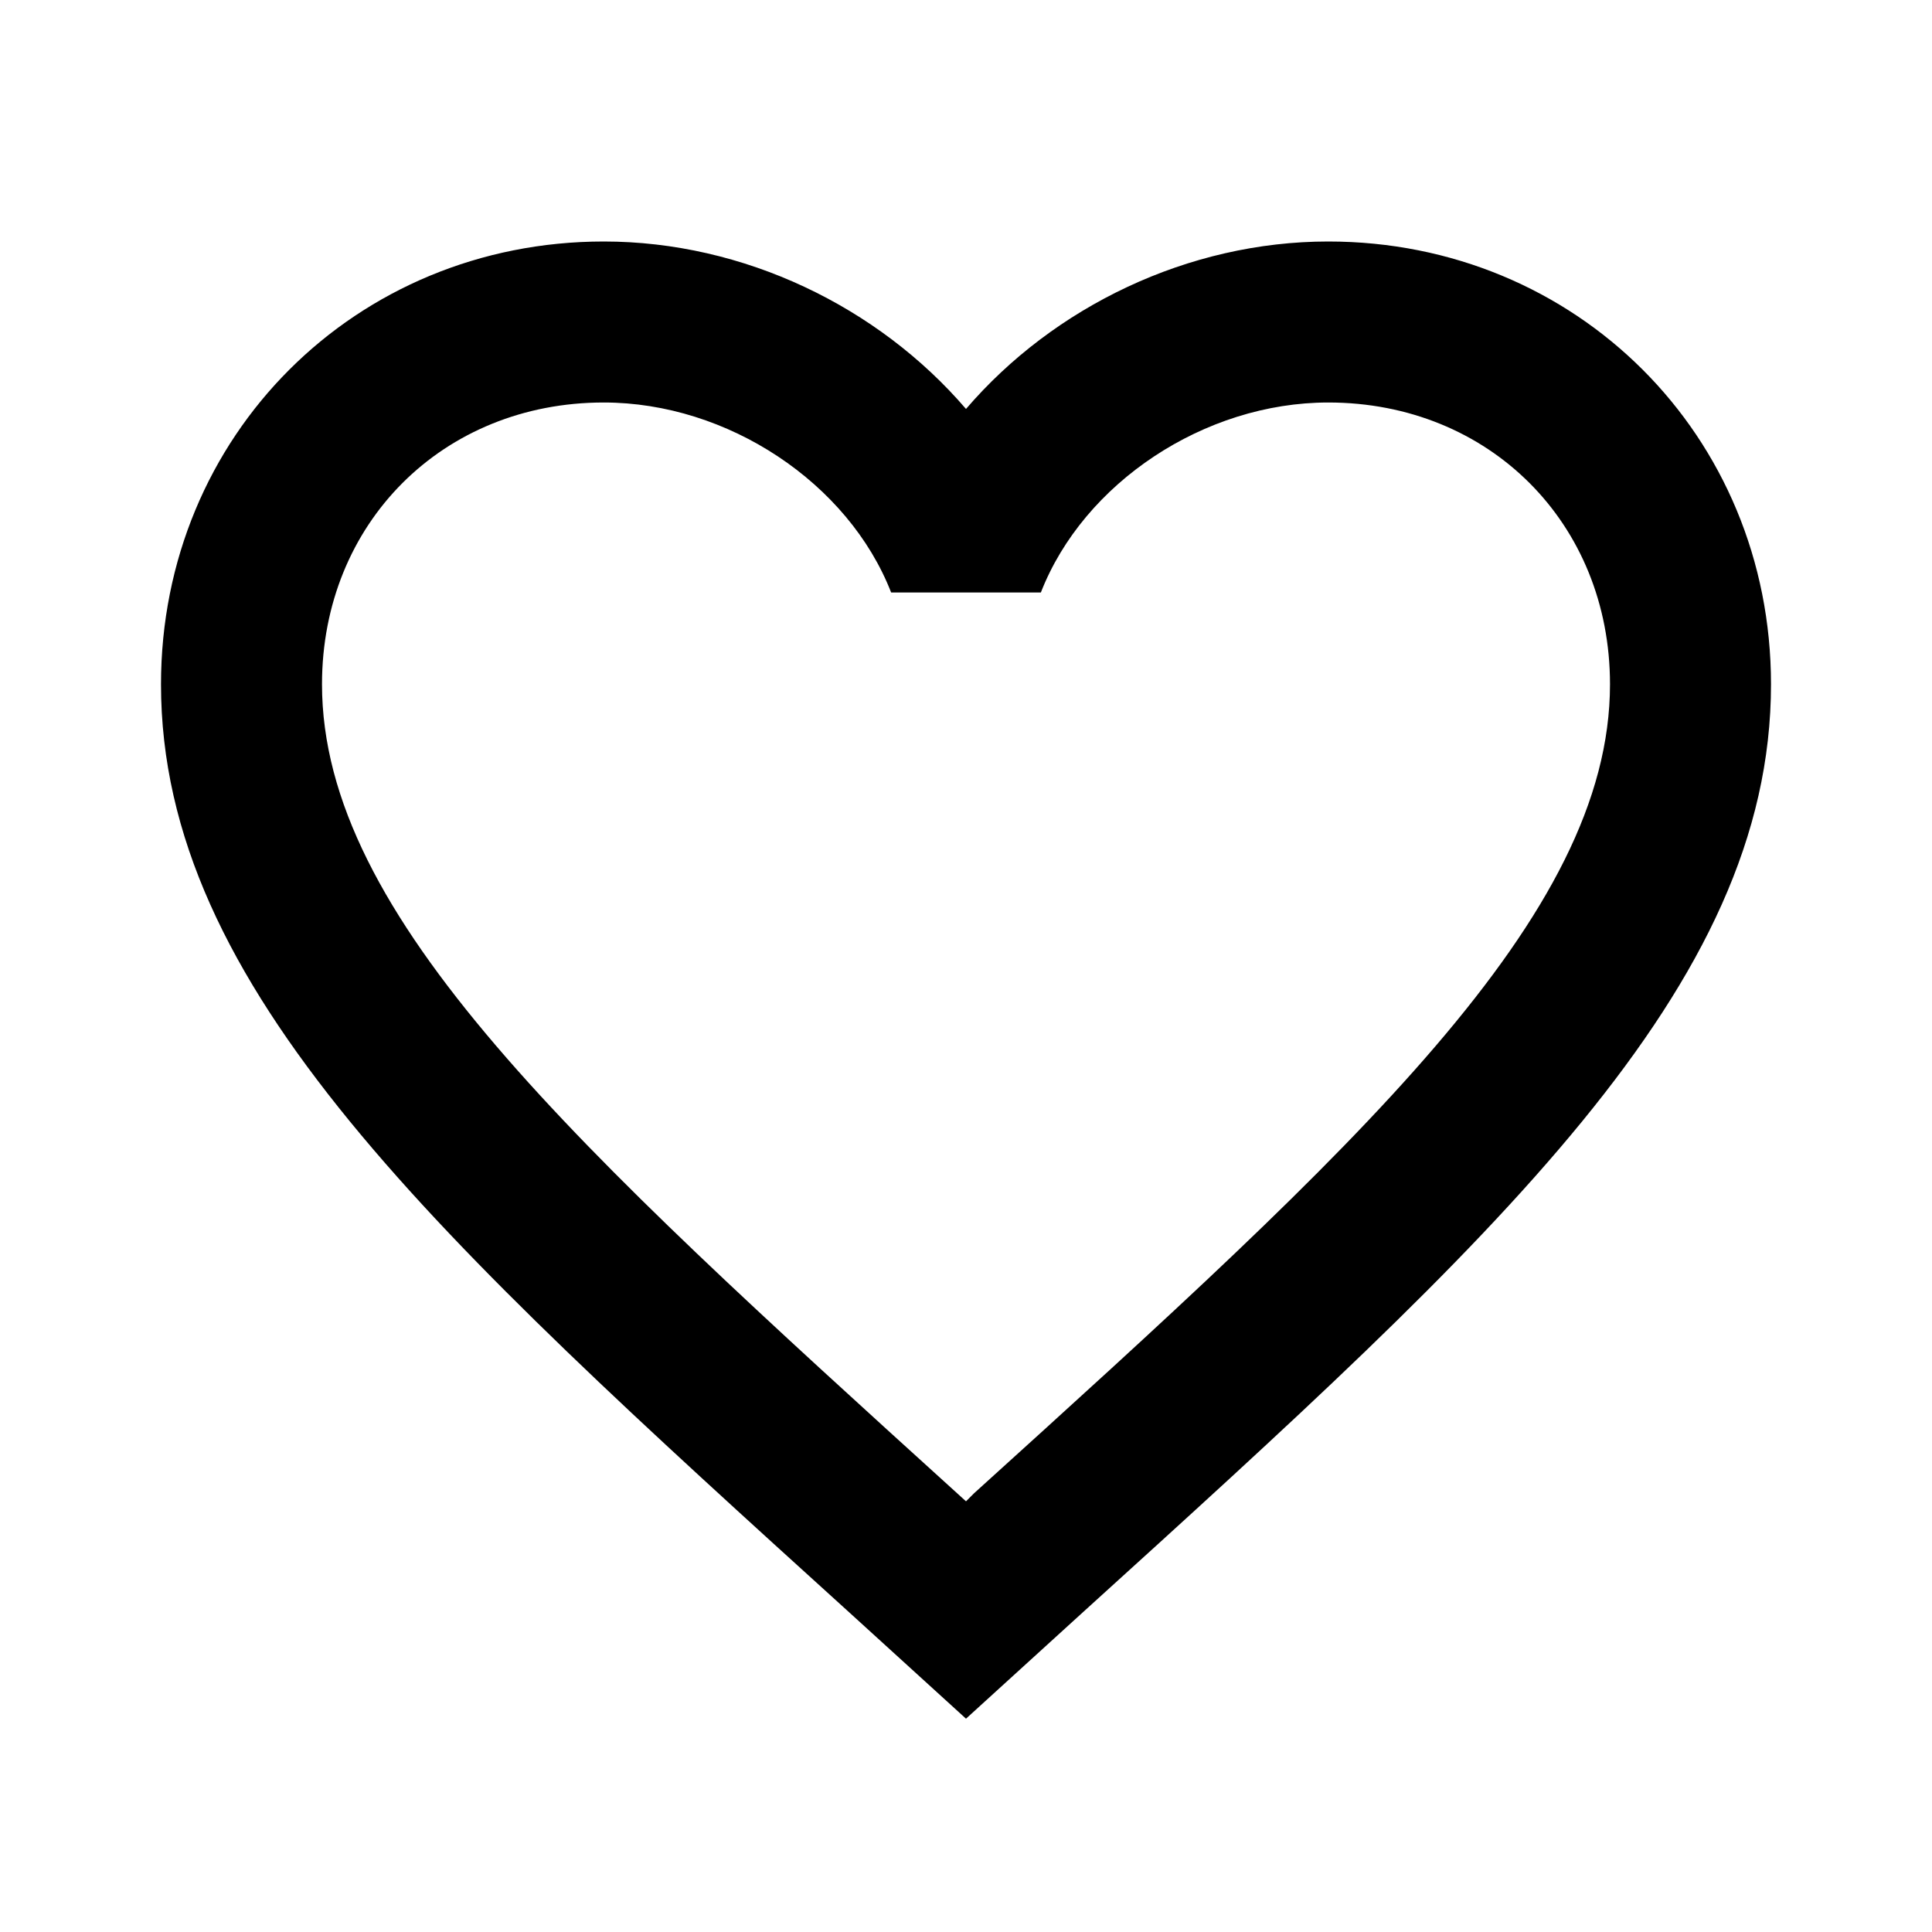
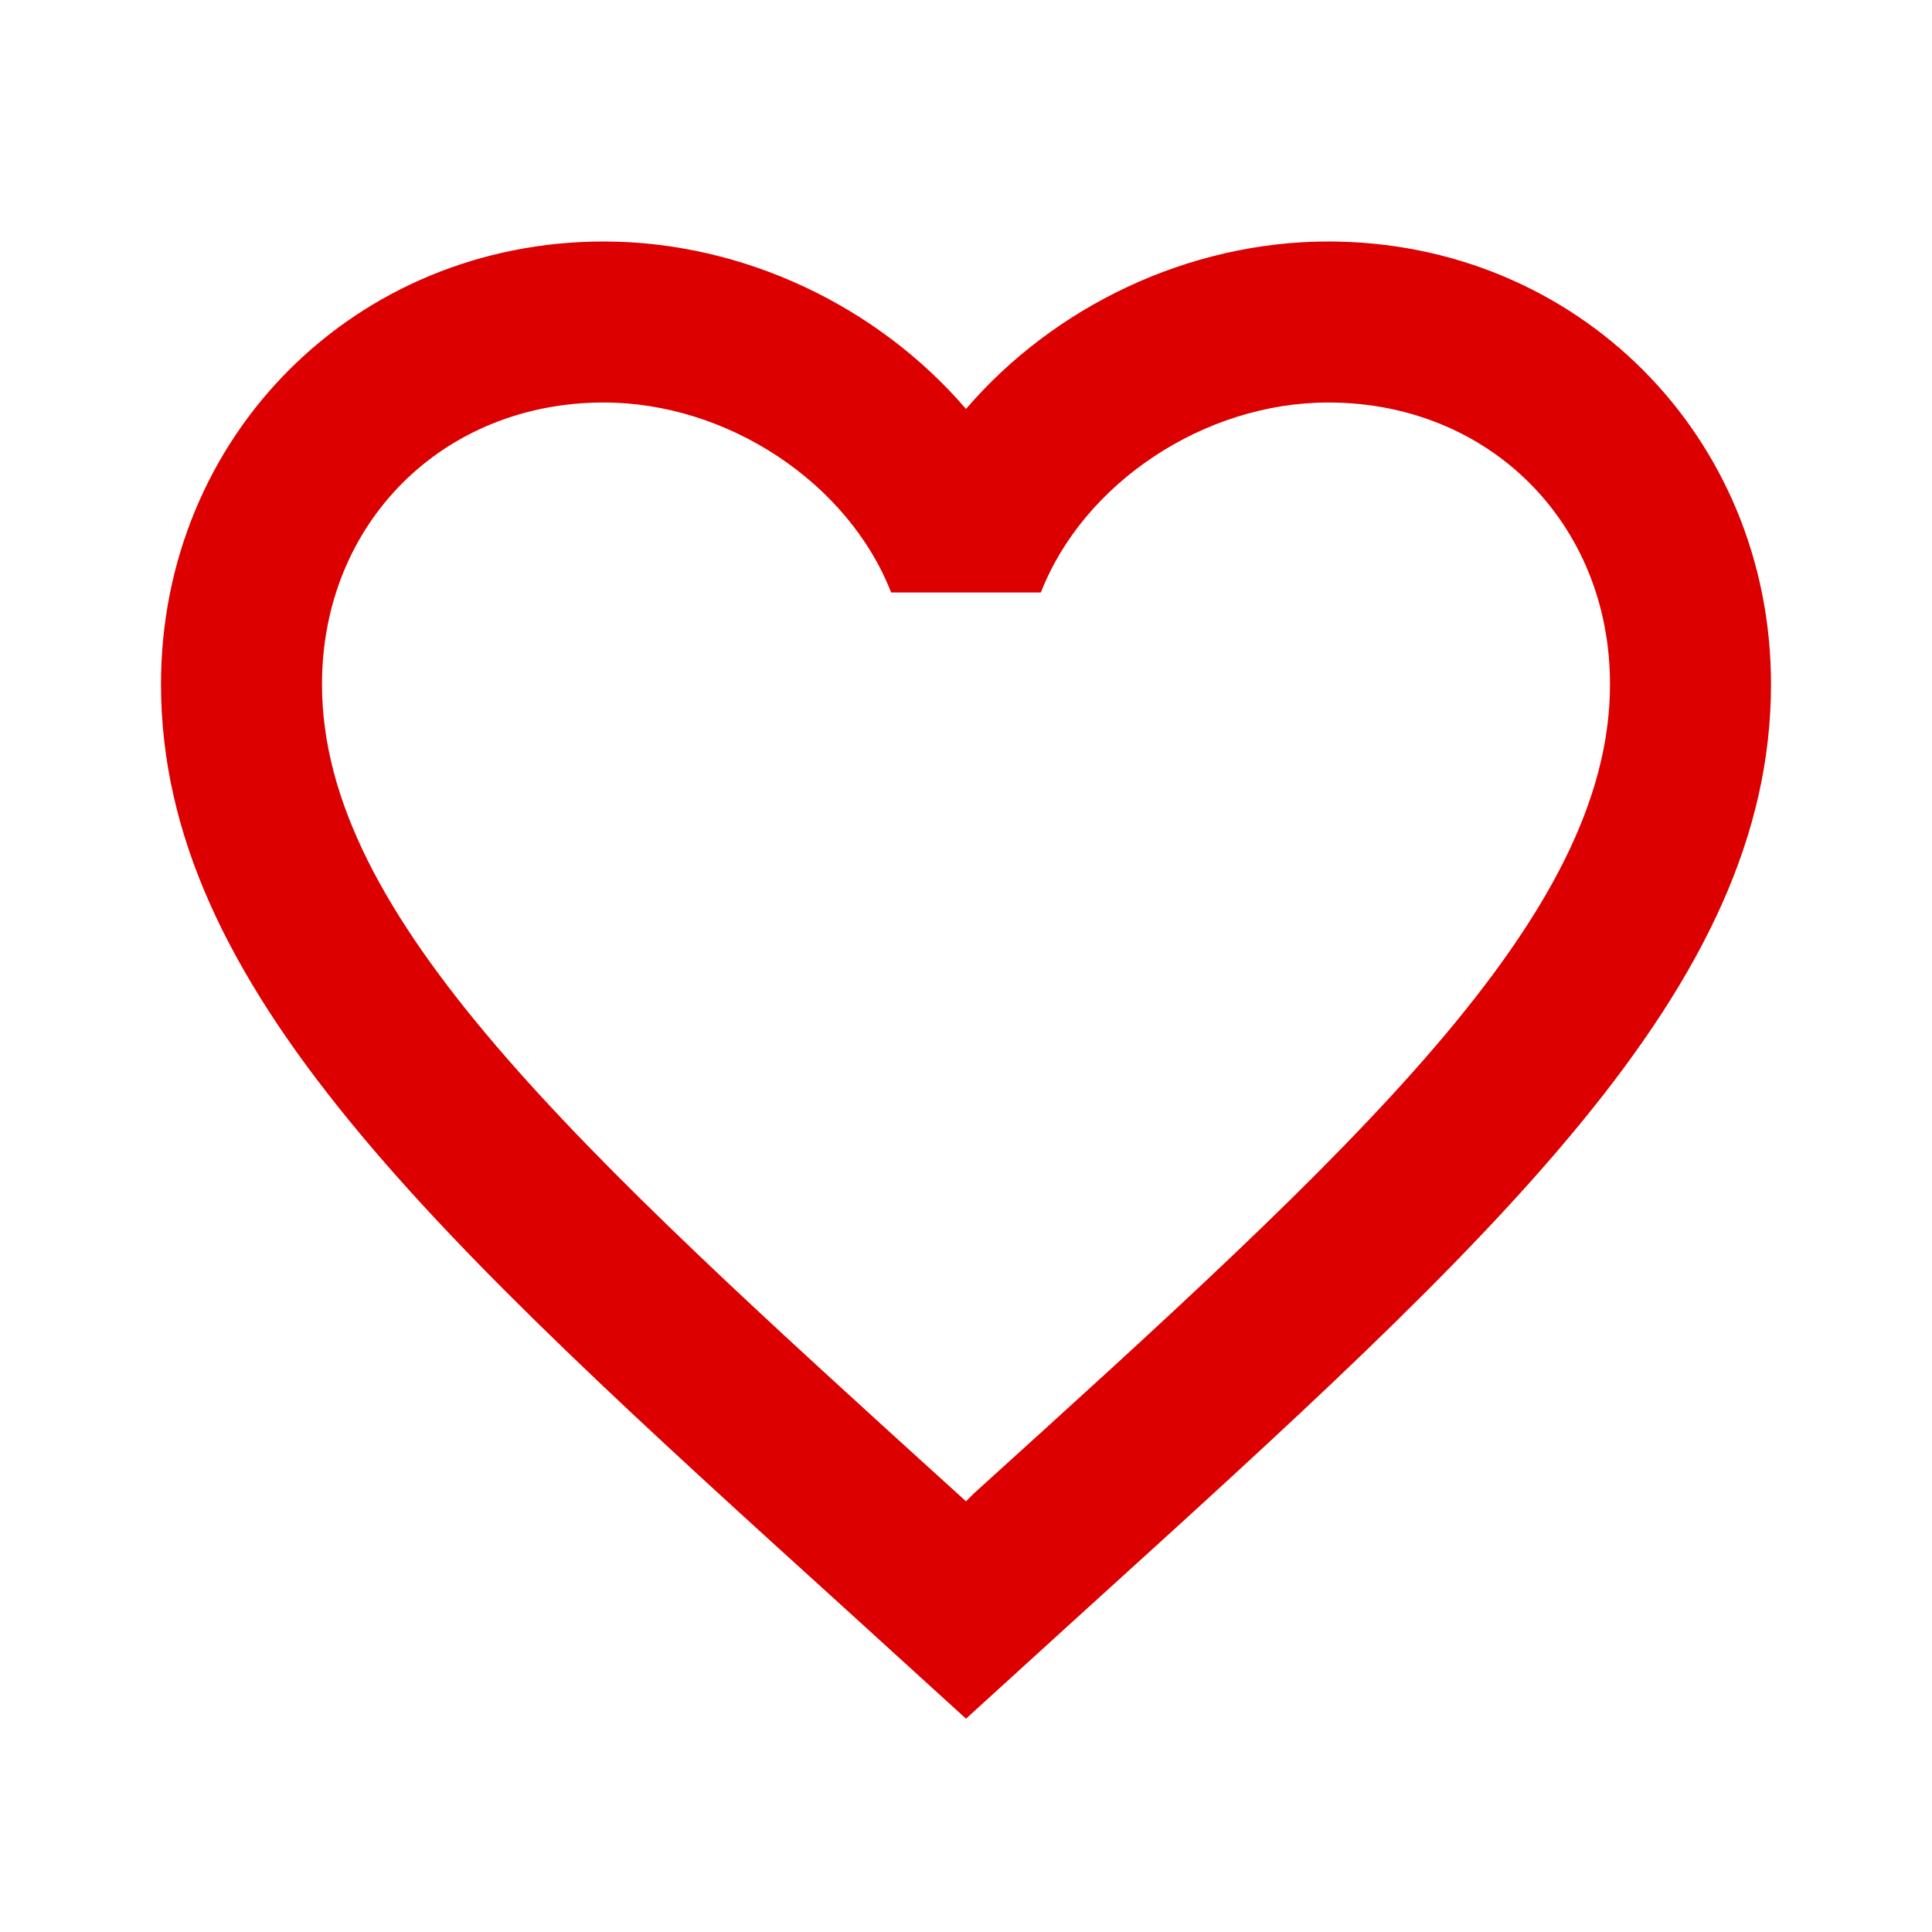
<svg xmlns="http://www.w3.org/2000/svg" viewBox="0 0 24 24">
-   <path d="M12.1,18.55L12,18.65L11.89,18.55C7.14,14.24 4,11.39 4,8.5C4,6.5 5.5,5 7.5,5C9.04,5 10.54,6 11.07,7.36H12.93C13.46,6 14.96,5 16.5,5C18.5,5 20,6.5 20,8.5C20,11.39 16.86,14.24 12.1,18.55M16.5,3C14.76,3 13.09,3.81 12,5.08C10.91,3.81 9.24,3 7.5,3C4.42,3 2,5.41 2,8.5C2,12.27 5.4,15.36 10.55,20.03L12,21.35L13.45,20.03C18.6,15.36 22,12.27 22,8.5C22,5.41 19.58,3 16.5,3Z" />
+   <path fill="rgb(220,0,0)" d="M12.1,18.55L12,18.65L11.89,18.55C7.14,14.24 4,11.39 4,8.5C4,6.5 5.5,5 7.5,5C9.04,5 10.54,6 11.07,7.36H12.93C13.46,6 14.96,5 16.5,5C18.5,5 20,6.5 20,8.5C20,11.39 16.86,14.24 12.1,18.55M16.5,3C14.76,3 13.09,3.81 12,5.08C10.91,3.81 9.24,3 7.5,3C4.42,3 2,5.41 2,8.5C2,12.27 5.4,15.36 10.55,20.03L12,21.35L13.45,20.03C18.6,15.36 22,12.27 22,8.5C22,5.41 19.58,3 16.5,3Z" />
</svg>
